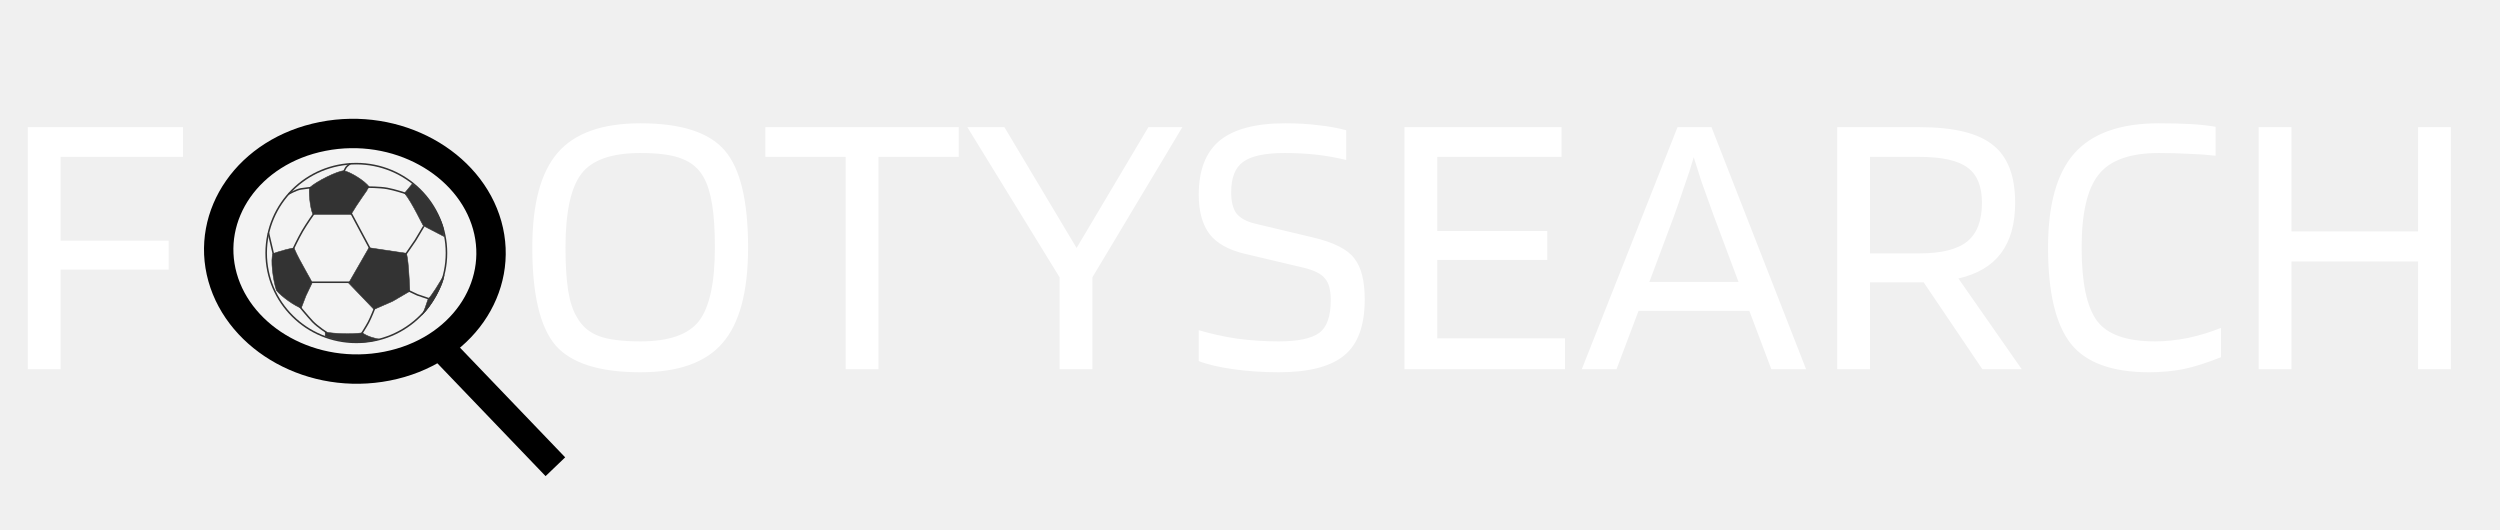
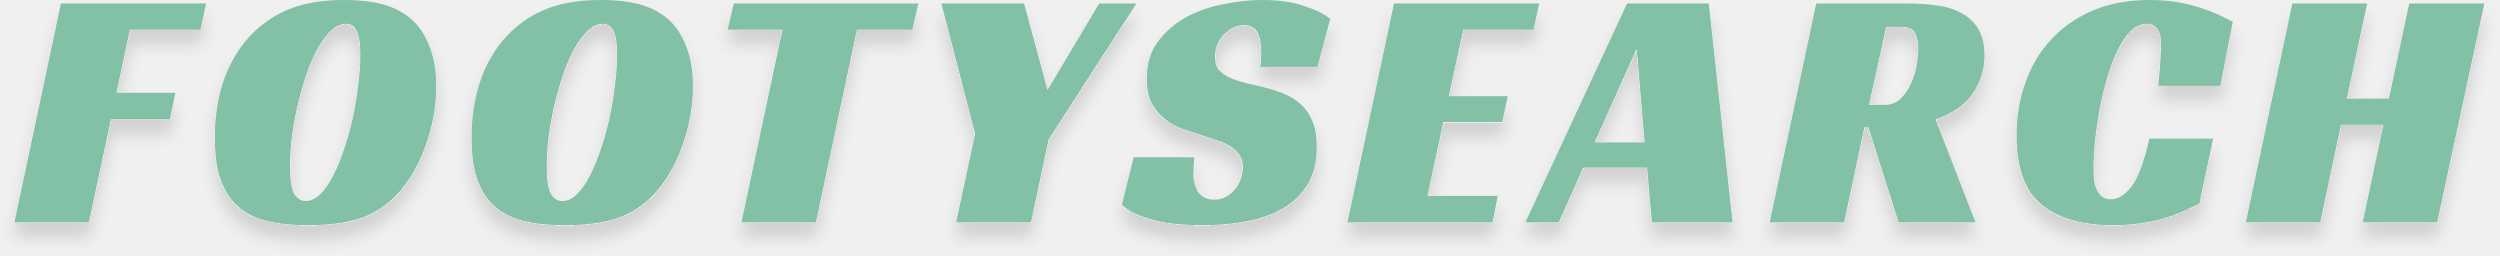
- <svg xmlns="http://www.w3.org/2000/svg" width="623" height="132" viewBox="0 0 623 132" fill="none">
-   <path d="M15.102 67.182V92H6.926V31.687H45.596V39.094H15.102V59.968H42.036V67.182H15.102ZM186.421 61.699C186.421 72.665 184.304 80.585 180.072 85.459C175.903 90.333 169.074 92.769 159.583 92.769C149.386 92.769 142.332 90.525 138.42 86.036C134.573 81.483 132.649 73.371 132.649 61.699C132.649 50.797 134.765 42.91 138.997 38.036C143.23 33.162 150.092 30.725 159.583 30.725C169.779 30.725 176.801 33.002 180.649 37.555C184.497 42.044 186.421 50.092 186.421 61.699ZM143.807 79.11C145.025 81.29 146.821 82.83 149.194 83.727C151.567 84.625 155.03 85.074 159.583 85.074C166.701 85.074 171.575 83.375 174.204 79.976C176.833 76.513 178.148 70.421 178.148 61.699C178.148 57.339 177.923 53.779 177.475 51.022C177.026 48.2 176.32 45.924 175.358 44.192C174.14 42.012 172.344 40.473 169.972 39.575C167.663 38.613 164.2 38.132 159.583 38.132C152.4 38.132 147.494 39.863 144.865 43.326C142.236 46.789 140.921 52.914 140.921 61.699C140.921 66.06 141.146 69.651 141.595 72.473C142.043 75.23 142.781 77.443 143.807 79.11ZM238.922 31.687V39.094H218.913V92H210.737V39.094H190.729V31.687H238.922ZM286.176 31.687H294.641L272.228 69.106V92H264.052V69.106L241.062 31.687H250.296L268.285 61.795L286.176 31.687ZM324.796 66.701L310.174 63.238C306.134 62.276 303.216 60.641 301.421 58.332C299.625 55.96 298.727 52.689 298.727 48.521C298.727 42.428 300.459 37.94 303.922 35.054C307.449 32.168 312.9 30.725 320.275 30.725C323.353 30.725 326.11 30.885 328.547 31.206C331.048 31.462 333.357 31.879 335.473 32.456V39.863C332.78 39.222 330.215 38.773 327.778 38.517C325.341 38.26 322.808 38.132 320.178 38.132C315.24 38.132 311.778 38.869 309.79 40.344C307.802 41.755 306.808 44.288 306.808 47.944C306.808 50.252 307.256 52.016 308.154 53.234C309.116 54.389 310.655 55.222 312.772 55.735L327.297 59.198C332.427 60.417 335.826 62.148 337.493 64.393C339.225 66.573 340.09 69.972 340.09 74.589C340.09 81.194 338.359 85.876 334.896 88.633C331.497 91.391 326.078 92.769 318.639 92.769C314.727 92.769 310.944 92.513 307.289 92C303.697 91.487 300.844 90.814 298.727 89.98V82.284C301.741 83.182 304.948 83.888 308.347 84.401C311.745 84.85 315.176 85.074 318.639 85.074C323.449 85.074 326.816 84.369 328.74 82.958C330.663 81.547 331.625 78.822 331.625 74.781C331.625 72.28 331.144 70.485 330.182 69.395C329.285 68.24 327.489 67.343 324.796 66.701ZM390.006 84.305V92H349.989V31.687H389.14V39.094H358.166V57.563H385.581V64.777H358.166V84.305H390.006ZM402.841 92H394.184L418.04 31.687H426.505L450.072 92H441.415L435.932 77.475H408.324L402.841 92ZM422.08 39.19C421.439 41.434 420.669 43.807 419.771 46.308C418.938 48.809 418.072 51.31 417.174 53.811L411.018 70.26H433.238L427.082 53.811C425.799 50.284 424.773 47.431 424.004 45.25C423.298 43.07 422.657 41.05 422.08 39.19ZM466.007 70.357V92H457.831V31.687H478.32C486.849 31.687 492.941 33.162 496.596 36.112C500.316 38.998 502.176 43.807 502.176 50.541C502.176 55.799 500.989 60 498.616 63.142C496.308 66.22 492.781 68.305 488.035 69.395L503.811 92H493.999L479.378 70.357H466.007ZM493.903 50.541C493.903 46.437 492.717 43.519 490.344 41.787C487.971 39.992 483.963 39.094 478.32 39.094H466.007V63.142H478.32C483.835 63.142 487.811 62.148 490.248 60.16C492.685 58.172 493.903 54.966 493.903 50.541ZM537.018 85.074C539.648 85.074 542.405 84.785 545.291 84.208C548.241 83.567 550.966 82.733 553.467 81.707V89.018C549.94 90.429 546.798 91.423 544.041 92C541.347 92.513 538.526 92.769 535.576 92.769C526.341 92.769 519.832 90.397 516.048 85.651C512.265 80.842 510.373 72.858 510.373 61.699C510.373 50.99 512.553 43.166 516.914 38.228C521.339 33.226 528.361 30.725 537.98 30.725C540.93 30.725 543.56 30.789 545.868 30.917C548.177 31.046 550.261 31.27 552.121 31.591V38.805C549.876 38.549 547.6 38.388 545.291 38.324C543.047 38.196 540.61 38.132 537.98 38.132C530.798 38.132 525.796 39.928 522.974 43.519C520.153 47.046 518.742 53.106 518.742 61.699C518.742 70.421 520.024 76.513 522.59 79.976C525.155 83.375 529.964 85.074 537.018 85.074ZM571.03 92H562.854V31.687H571.03V57.659H602.582V31.687H610.758V92H602.582V65.162H571.03V92Z" fill="white" />
-   <path d="M88.795 40.779C101.204 40.779 111.26 50.75 111.26 63.046C111.26 75.343 101.204 85.315 88.795 85.315C76.386 85.315 66.33 75.343 66.33 63.046C66.33 50.75 76.386 40.779 88.795 40.779Z" stroke="black" stroke-width="0.394" />
-   <path d="M77.103 46.822C78.81 45.18 84.236 42.552 85.708 42.552C87.179 42.815 90.963 45.048 92.014 46.625C92.079 46.559 88.861 51.026 87.46 53.452H78.067C77.541 52.979 76.905 48.924 77.103 46.822Z" fill="black" />
-   <path d="M102.721 45.836L100.816 48.136C102.786 50.566 105.348 56.215 105.545 56.281L110.603 58.908V57.529C110.209 54.376 106.031 47.781 102.721 45.836Z" fill="black" />
-   <path d="M91.948 61.733L86.89 70.535L93.196 77.104L97.86 75.067L102.129 72.571C102.02 69.659 101.683 63.585 101.21 63.112L91.948 61.733Z" fill="black" />
-   <path d="M73.293 61.864C74.606 65.083 78.088 70.535 77.759 70.535L76.249 73.688L75.066 76.775C73.49 76.25 70.258 74.003 68.892 72.374C68.038 69.878 67.355 64.492 68.038 63.178C69.636 62.653 72.925 61.654 73.293 61.864Z" fill="black" />
-   <path d="M94.641 84.526C93.765 84.417 91.672 83.948 90.306 82.95C87.284 83.344 83.409 83.147 81.044 82.753V83.738C83.474 84.986 89.806 86.103 94.641 84.526Z" fill="black" />
-   <path d="M110.669 68.499C109.618 70.338 107.358 74.095 106.728 74.41C106.332 75.636 105.527 77.978 105.18 78.461C107.286 76.48 110.514 71.087 110.669 68.499Z" fill="black" />
-   <path d="M105.18 78.461C105.527 77.978 106.332 75.636 106.728 74.41C107.358 74.095 109.618 70.338 110.669 68.499C110.514 71.087 107.286 76.48 105.18 78.461ZM105.18 78.461C105.148 78.491 105.117 78.52 105.085 78.549C105.111 78.544 105.143 78.513 105.18 78.461ZM77.103 46.822C78.81 45.18 84.236 42.552 85.708 42.552C87.179 42.815 90.963 45.048 92.014 46.625C92.079 46.559 88.861 51.026 87.46 53.452H78.067C77.541 52.979 76.905 48.924 77.103 46.822ZM102.721 45.836L100.816 48.136C102.786 50.566 105.348 56.215 105.545 56.281L110.603 58.908V57.529C110.209 54.376 106.031 47.781 102.721 45.836ZM91.948 61.733L86.89 70.535L93.196 77.104L97.86 75.067L102.129 72.571C102.02 69.659 101.683 63.585 101.21 63.112L91.948 61.733ZM73.293 61.864C74.606 65.083 78.088 70.535 77.759 70.535L76.249 73.688L75.066 76.775C73.49 76.25 70.258 74.003 68.892 72.374C68.038 69.878 67.355 64.492 68.038 63.178C69.636 62.653 72.925 61.654 73.293 61.864ZM94.641 84.526C93.765 84.417 91.672 83.948 90.306 82.95C87.284 83.344 83.409 83.147 81.044 82.753V83.738C83.474 84.986 89.806 86.103 94.641 84.526Z" stroke="black" stroke-width="0.131" />
-   <line x1="87.327" y1="52.838" x2="92.45" y2="62.428" stroke="black" stroke-width="0.394" />
-   <line x1="76.774" y1="70.338" x2="88.072" y2="70.338" stroke="black" stroke-width="0.394" />
-   <path d="M78.367 53.013C78.367 53.013 76.442 55.725 75.373 57.564C74.343 59.334 72.982 62.226 72.982 62.226" stroke="black" stroke-width="0.394" />
-   <path d="M91.422 46.625C91.422 46.625 94.612 46.624 96.481 46.952C98.387 47.287 101.276 48.267 101.276 48.267" stroke="black" stroke-width="0.394" />
-   <path d="M105.601 56.382L103.509 59.894L101.134 63.345" stroke="black" stroke-width="0.394" />
-   <path d="M101.546 72.323L104.035 73.491L106.801 74.425" stroke="black" stroke-width="0.394" />
-   <path d="M93.393 76.71C93.393 76.71 92.438 79.159 91.817 80.322C91.204 81.47 90.101 83.178 90.101 83.178" stroke="black" stroke-width="0.394" />
-   <path d="M74.278 75.921C74.278 75.921 76.721 78.89 77.891 80.125C79.13 81.434 81.504 82.95 81.504 82.95" stroke="black" stroke-width="0.394" />
-   <path d="M67.113 58.141C67.088 58.035 66.982 57.969 66.876 57.994C66.77 58.019 66.704 58.125 66.729 58.231L66.921 58.186L67.113 58.141ZM68.169 63.506L68.361 63.461L67.113 58.141L66.921 58.186L66.729 58.231L67.977 63.551L68.169 63.506Z" fill="black" />
-   <path d="M85.642 42.88C85.642 42.88 86.049 41.934 86.299 41.632C86.601 41.268 87.284 40.779 87.284 40.779" stroke="black" stroke-width="0.394" />
-   <path d="M77.563 46.756C77.563 46.756 75.902 46.921 74.935 47.084C73.883 47.262 71.913 48.333 71.913 48.333" stroke="black" stroke-width="0.394" />
-   <path d="M55.46 69.109C59.806 84.602 77.912 94.89 96.463 91.239C115.014 87.587 125.754 71.621 121.408 56.128C117.062 40.635 98.957 30.346 80.406 33.997C61.855 37.649 51.114 53.616 55.46 69.109Z" fill="white" fill-opacity="0.2" stroke="black" stroke-width="7.323" />
-   <line x1="109.978" y1="86.672" x2="136.059" y2="113.869" stroke="black" stroke-width="6.764" stroke-linecap="square" />
+ <svg xmlns="http://www.w3.org/2000/svg" width="696" height="71" viewBox="0 0 696 71" fill="none">
+   <g filter="url(#filter0_d_49_189)">
+     <path d="M16.96 0.96H57.376L55.84 8.256H36.16L32.416 25.824H48.832L47.296 33.216H30.88L24.736 61.92H4L16.96 0.96ZM95.903 -8.2016e-05C101.408 -8.2016e-05 105.856 0.704 109.248 2.112C112.704 3.52 115.424 5.696 117.408 8.64C118.688 10.624 119.68 12.864 120.384 15.36C121.088 17.856 121.44 20.736 121.44 24C121.44 26.816 121.184 29.632 120.672 32.448C120.16 35.264 119.424 37.984 118.464 40.608C117.568 43.168 116.448 45.6 115.104 47.904C113.824 50.144 112.384 52.128 110.784 53.856C107.776 57.12 104.288 59.424 100.32 60.768C96.415 62.048 91.584 62.688 85.823 62.688C80.255 62.688 75.775 62.112 72.383 60.96C68.992 59.808 66.303 57.952 64.32 55.392C62.911 53.6 61.791 51.328 60.959 48.576C60.191 45.824 59.807 42.368 59.807 38.208C59.807 31.104 61.056 24.768 63.551 19.2C66.112 13.568 69.728 9.12 74.4 5.856C77.216 3.872 80.352 2.4 83.808 1.44C87.263 0.48 91.296 -8.2016e-05 95.903 -8.2016e-05ZM85.055 55.968C86.528 55.968 87.903 55.328 89.183 54.048C90.528 52.704 91.743 50.944 92.832 48.768C93.984 46.528 95.007 44 95.903 41.184C96.864 38.368 97.663 35.456 98.303 32.448C98.944 29.44 99.424 26.464 99.743 23.52C100.128 20.512 100.32 17.792 100.32 15.36C100.32 12.032 99.968 9.76 99.263 8.544C98.624 7.264 97.663 6.624 96.383 6.624C94.912 6.624 93.504 7.264 92.159 8.544C90.816 9.824 89.535 11.552 88.32 13.728C87.168 15.84 86.112 18.304 85.151 21.12C84.255 23.872 83.456 26.72 82.751 29.664C82.112 32.608 81.6 35.52 81.216 38.4C80.895 41.28 80.736 43.936 80.736 46.368C80.736 50.016 81.12 52.544 81.888 53.952C82.719 55.296 83.775 55.968 85.055 55.968ZM167.382 -8.2016e-05C172.886 -8.2016e-05 177.334 0.704 180.726 2.112C184.182 3.52 186.902 5.696 188.886 8.64C190.166 10.624 191.158 12.864 191.862 15.36C192.566 17.856 192.918 20.736 192.918 24C192.918 26.816 192.662 29.632 192.15 32.448C191.638 35.264 190.902 37.984 189.942 40.608C189.046 43.168 187.926 45.6 186.582 47.904C185.302 50.144 183.862 52.128 182.262 53.856C179.254 57.12 175.766 59.424 171.798 60.768C167.894 62.048 163.062 62.688 157.302 62.688C151.734 62.688 147.254 62.112 143.862 60.96C140.47 59.808 137.782 57.952 135.798 55.392C134.39 53.6 133.27 51.328 132.438 48.576C131.67 45.824 131.286 42.368 131.286 38.208C131.286 31.104 132.534 24.768 135.03 19.2C137.59 13.568 141.206 9.12 145.878 5.856C148.694 3.872 151.83 2.4 155.286 1.44C158.742 0.48 162.774 -8.2016e-05 167.382 -8.2016e-05ZM156.534 55.968C158.006 55.968 159.382 55.328 160.662 54.048C162.006 52.704 163.222 50.944 164.31 48.768C165.462 46.528 166.486 44 167.382 41.184C168.342 38.368 169.142 35.456 169.782 32.448C170.422 29.44 170.902 26.464 171.222 23.52C171.606 20.512 171.798 17.792 171.798 15.36C171.798 12.032 171.446 9.76 170.742 8.544C170.102 7.264 169.142 6.624 167.862 6.624C166.39 6.624 164.982 7.264 163.638 8.544C162.294 9.824 161.014 11.552 159.798 13.728C158.646 15.84 157.59 18.304 156.63 21.12C155.734 23.872 154.934 26.72 154.23 29.664C153.59 32.608 153.078 35.52 152.694 38.4C152.374 41.28 152.214 43.936 152.214 46.368C152.214 50.016 152.598 52.544 153.366 53.952C154.198 55.296 155.254 55.968 156.534 55.968ZM254.025 8.256H238.569L227.145 61.92H206.409L217.833 8.256H202.569L204.297 0.96H255.657L254.025 8.256ZM291.915 38.88L287.019 61.92H266.187L271.467 37.248L262.059 0.96H285.099L291.627 25.056L306.027 0.96H316.395L291.915 38.88ZM350.843 18.624C351.035 17.664 351.131 16.352 351.131 14.688C351.131 13.728 351.067 12.8 350.939 11.904C350.811 10.944 350.587 10.112 350.267 9.408C349.947 8.64 349.467 8.064 348.827 7.68C348.187 7.232 347.355 7.008 346.331 7.008C345.179 7.008 344.123 7.264 343.163 7.776C342.203 8.288 341.339 8.96 340.571 9.792C339.867 10.56 339.291 11.488 338.843 12.576C338.459 13.6 338.267 14.688 338.267 15.84C338.267 17.504 338.683 18.784 339.515 19.68C340.411 20.576 341.563 21.312 342.971 21.888C344.379 22.464 345.979 22.944 347.771 23.328C349.563 23.712 351.419 24.16 353.339 24.672C354.939 25.12 356.539 25.696 358.139 26.4C359.739 27.104 361.147 28.064 362.363 29.28C363.643 30.432 364.667 31.968 365.435 33.888C366.203 35.744 366.587 38.08 366.587 40.896C366.587 44.928 365.787 48.32 364.187 51.072C362.587 53.824 360.379 56.064 357.563 57.792C354.747 59.52 351.387 60.768 347.483 61.536C343.643 62.304 339.451 62.688 334.907 62.688C330.299 62.688 326.523 62.4 323.579 61.824C320.699 61.184 318.427 60.512 316.763 59.808C314.779 58.976 313.307 58.016 312.347 56.928L315.611 43.776H332.507C332.443 44.352 332.379 45.152 332.315 46.176C332.251 47.136 332.219 47.904 332.219 48.48C332.219 49.248 332.315 50.048 332.507 50.88C332.699 51.712 332.987 52.48 333.371 53.184C333.819 53.888 334.427 54.464 335.195 54.912C335.963 55.36 336.923 55.584 338.075 55.584C339.355 55.584 340.475 55.296 341.435 54.72C342.459 54.144 343.291 53.44 343.931 52.608C344.635 51.712 345.147 50.752 345.467 49.728C345.851 48.64 346.043 47.584 346.043 46.56C346.043 45.152 345.691 43.968 344.987 43.008C344.347 42.048 343.451 41.248 342.299 40.608C341.147 39.904 339.803 39.328 338.267 38.88C336.795 38.368 335.259 37.856 333.659 37.344C332.123 36.896 330.491 36.352 328.763 35.712C327.099 35.072 325.563 34.176 324.155 33.024C322.747 31.872 321.563 30.432 320.603 28.704C319.707 26.912 319.259 24.64 319.259 21.888C319.259 17.792 320.283 14.368 322.331 11.616C324.443 8.8 327.067 6.528 330.203 4.8C333.403 3.072 336.891 1.856 340.667 1.152C344.443 0.384 348.027 -8.2016e-05 351.419 -8.2016e-05C355.899 -8.2016e-05 359.739 0.544 362.939 1.632C366.203 2.656 368.667 3.872 370.331 5.28L366.779 18.624H350.843ZM388.082 0.96H428.499L426.962 8.256H407.378L403.346 26.784H419.763L418.227 33.984H401.811L397.394 54.528H416.978L415.539 61.92H375.122L388.082 0.96ZM482.348 61.92H459.884L458.54 46.656H440.78L433.964 61.92H424.652L452.972 0.96H475.724L482.348 61.92ZM443.948 39.648H457.868L455.66 13.536L443.948 39.648ZM552.482 15.456C552.482 19.232 551.426 22.72 549.314 25.92C547.202 29.12 543.714 31.552 538.85 33.216L549.986 61.92H528.578L520.13 35.328H519.074L513.41 61.92H492.674L505.634 0.96H530.882C533.826 0.96 536.61 1.152 539.234 1.536C541.858 1.856 544.13 2.56 546.05 3.648C548.034 4.672 549.602 6.144 550.754 8.064C551.906 9.92 552.482 12.384 552.482 15.456ZM524.834 29.184C526.498 29.184 527.906 28.64 529.058 27.552C530.274 26.4 531.234 25.024 531.938 23.424C532.706 21.824 533.25 20.128 533.57 18.336C533.89 16.48 534.05 14.88 534.05 13.536C534.05 11.872 533.762 10.464 533.186 9.312C532.61 8.096 531.362 7.488 529.442 7.488H525.122L520.322 29.184H524.834ZM612.297 56.736C610.697 57.504 609.033 58.272 607.305 59.04C605.641 59.744 603.849 60.384 601.929 60.96C600.009 61.472 597.897 61.888 595.593 62.208C593.353 62.528 590.889 62.688 588.201 62.688C579.625 62.688 573.001 60.768 568.329 56.928C563.721 53.088 561.417 46.688 561.417 37.728C561.417 32.544 562.217 27.68 563.817 23.136C565.417 18.528 567.785 14.528 570.921 11.136C574.057 7.68 577.929 4.96 582.537 2.976C587.145 0.992 592.425 -8.2016e-05 598.377 -8.2016e-05C601.193 -8.2016e-05 603.753 0.192 606.057 0.576C608.425 0.96 610.537 1.472 612.393 2.112C614.313 2.688 616.009 3.328 617.481 4.032C619.017 4.736 620.393 5.408 621.609 6.048L618.153 23.904H600.873C600.937 23.264 601.001 22.432 601.065 21.408C601.193 20.384 601.289 19.36 601.353 18.336C601.417 17.248 601.481 16.192 601.545 15.168C601.609 14.144 601.641 13.28 601.641 12.576C601.641 12.064 601.609 11.488 601.545 10.848C601.481 10.144 601.321 9.472 601.065 8.832C600.809 8.192 600.393 7.68 599.817 7.296C599.305 6.848 598.601 6.624 597.705 6.624C596.041 6.624 594.505 7.328 593.097 8.736C591.753 10.08 590.537 11.904 589.449 14.208C588.361 16.448 587.401 19.008 586.569 21.888C585.737 24.768 585.033 27.712 584.457 30.72C583.945 33.664 583.529 36.576 583.209 39.456C582.953 42.336 582.825 44.864 582.825 47.04C582.825 47.68 582.857 48.48 582.921 49.44C582.985 50.4 583.177 51.328 583.497 52.224C583.817 53.12 584.297 53.888 584.937 54.528C585.641 55.168 586.569 55.488 587.721 55.488C589.705 55.488 591.625 54.272 593.481 51.84C595.337 49.344 596.969 44.928 598.377 38.592H616.137L612.297 56.736ZM678.505 61.92H657.769L663.529 34.752H651.721L645.961 61.92H625.225L638.185 0.96H659.017L653.353 27.456H665.065L670.729 0.96H691.657L678.505 61.92Z" fill="#83C1A7" />
+   </g>
+   <defs>
+     <filter id="filter0_d_49_189" x="0" y="0" width="695.657" height="70.688" filterUnits="userSpaceOnUse" color-interpolation-filters="sRGB">
+       <feFlood flood-opacity="0" result="BackgroundImageFix" />
+       <feColorMatrix in="SourceAlpha" type="matrix" values="0 0 0 0 0 0 0 0 0 0 0 0 0 0 0 0 0 0 127 0" result="hardAlpha" />
+       <feOffset dy="4" />
+       <feGaussianBlur stdDeviation="2" />
+       <feComposite in2="hardAlpha" operator="out" />
+       <feColorMatrix type="matrix" values="0 0 0 0 0 0 0 0 0 0 0 0 0 0 0 0 0 0 0.13 0" />
+       <feBlend mode="normal" in2="BackgroundImageFix" result="effect1_dropShadow_49_189" />
+       <feBlend mode="normal" in="SourceGraphic" in2="effect1_dropShadow_49_189" result="shape" />
+     </filter>
+   </defs>
</svg>
